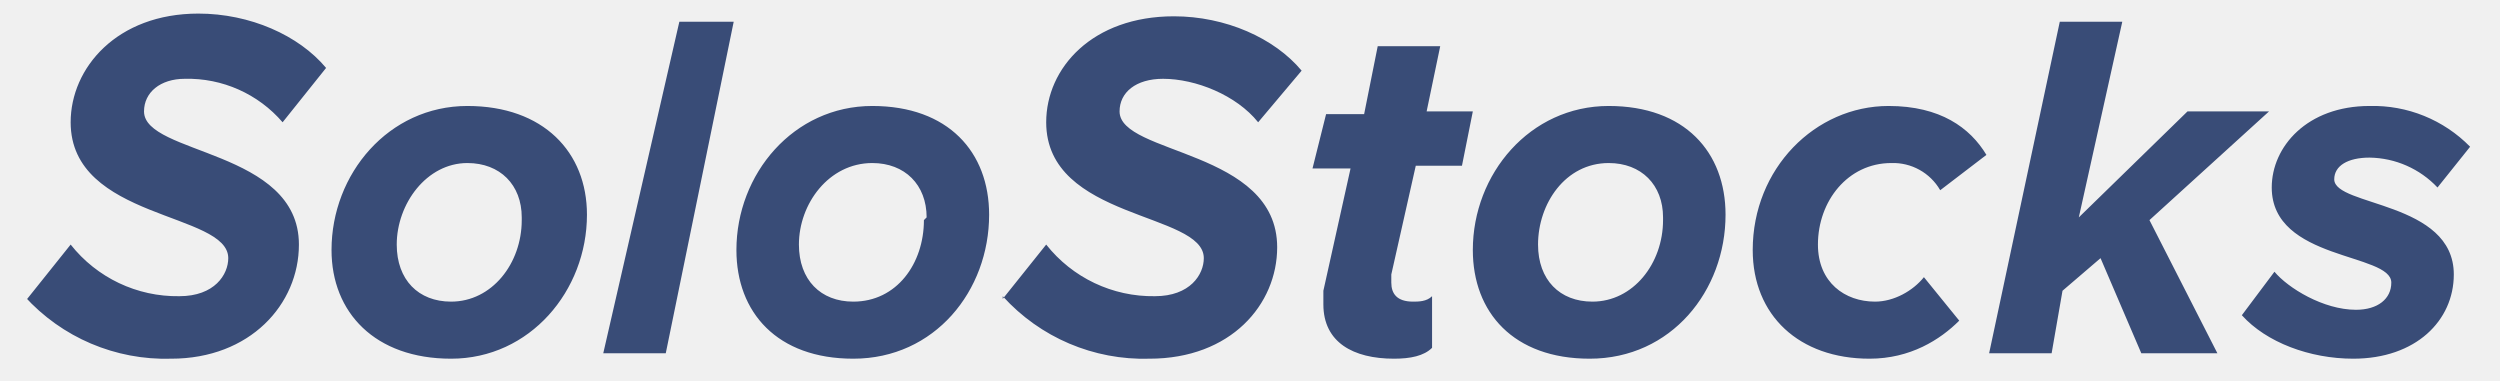
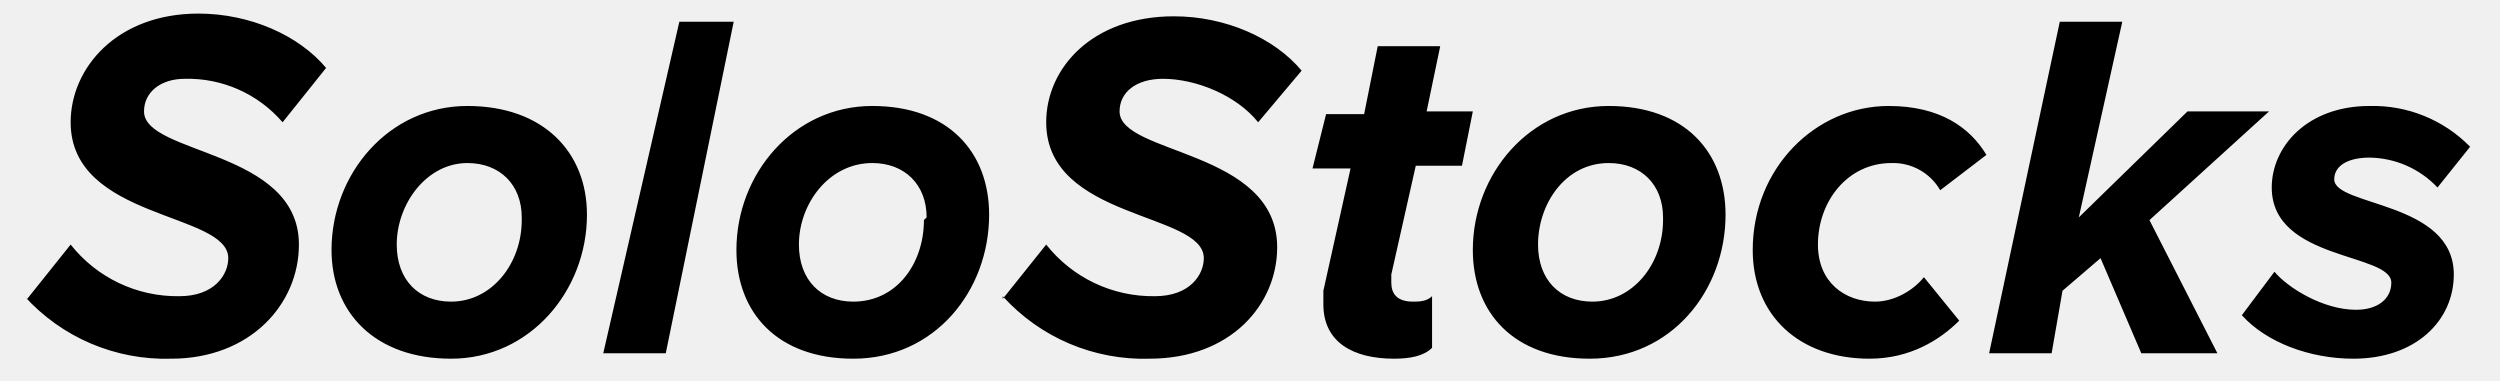
- <svg xmlns="http://www.w3.org/2000/svg" width="92" height="14" fill="none">
-   <g fill="#394C77" clip-path="url(#a)">
-     <path d="m1 11 1.6-2a5 5 0 0 0 4 1.9c1.3 0 1.8-.8 1.8-1.4 0-1.7-5.8-1.4-5.8-5 0-2 1.7-4 4.7-4 1.9 0 3.7.8 4.7 2l-1.6 2a4.6 4.6 0 0 0-3.6-1.6c-.9 0-1.5.5-1.5 1.2C5.3 5.7 11 5.5 11 9c0 2.2-1.8 4.2-4.7 4.2a7 7 0 0 1-5.4-2.3Zm11.2-1.8c0-2.8 2.1-5.3 5-5.3 2.8 0 4.4 1.7 4.4 4 0 2.8-2.1 5.3-5 5.3-2.8 0-4.4-1.7-4.4-4Zm7-1.2c0-1.2-.8-2-2-2-1.5 0-2.6 1.5-2.6 3 0 1.3.8 2.1 2 2.1 1.5 0 2.6-1.4 2.6-3Zm3 5L25 .8h2L24.5 13h-2.3Zm4.9-3.8c0-2.8 2.1-5.3 5-5.3 2.8 0 4.3 1.7 4.3 4 0 2.8-2 5.3-5 5.3-2.8 0-4.3-1.7-4.3-4Zm7-1.2c0-1.2-.8-2-2-2-1.6 0-2.7 1.5-2.7 3 0 1.3.8 2.1 2 2.1 1.6 0 2.6-1.4 2.6-3Zm2.8 3 1.6-2a5 5 0 0 0 4 1.9c1.3 0 1.8-.8 1.8-1.4 0-1.7-5.8-1.4-5.8-5 0-2 1.7-3.9 4.7-3.9 1.9 0 3.7.8 4.7 2l-1.6 1.9c-.8-1-2.3-1.6-3.5-1.6-1 0-1.6.5-1.6 1.2 0 1.6 5.8 1.4 5.8 5 0 2.1-1.7 4.1-4.7 4.1a7 7 0 0 1-5.4-2.3Zm11.8.3v-.6l1-4.5h-1.4l.5-2h1.4l.5-2.5H53l-.5 2.4h1.7l-.4 2h-1.7l-.9 4v.3c0 .4.2.7.8.7.2 0 .5 0 .7-.2v1.9c-.3.3-.8.4-1.4.4-1.5 0-2.6-.6-2.6-2Zm5.5-2.1c0-2.8 2.1-5.3 5-5.3 2.8 0 4.3 1.7 4.3 4 0 2.8-2 5.3-5 5.3-2.8 0-4.3-1.7-4.3-4Zm7-1.2c0-1.2-.8-2-2-2-1.6 0-2.6 1.5-2.6 3 0 1.3.8 2.1 2 2.1 1.5 0 2.6-1.4 2.6-3Zm3.3 1.2c0-3 2.3-5.3 5-5.3 1.9 0 3 .8 3.6 1.8L71.4 7a2 2 0 0 0-1.8-1c-1.6 0-2.7 1.4-2.7 3 0 1.4 1 2.1 2.1 2.1.7 0 1.4-.4 1.8-.9l1.3 1.6c-.7.7-1.8 1.4-3.3 1.4-2.6 0-4.3-1.6-4.3-4ZM78.8 13l-1.5-3.5-1.4 1.2-.4 2.3h-2.3L75.8.8h2.3L76.5 8l4-3.9h3l-4.4 4 2.5 4.9h-2.8Zm3.7-1.4 1.2-1.6c.5.6 1.8 1.4 3 1.4.8 0 1.3-.4 1.3-1 0-1.1-4.4-.8-4.4-3.5 0-1.5 1.3-3 3.6-3a5 5 0 0 1 3.7 1.5l-1.2 1.5a3.5 3.5 0 0 0-2.5-1.1c-.8 0-1.3.3-1.3.8 0 1 4.4.8 4.4 3.5 0 1.7-1.4 3.1-3.7 3.1-1.6 0-3.2-.6-4.1-1.6Z" />
-   </g>
-   <defs>
-     <clipPath id="a">
-       <path fill="#fff" d="M0 0h90v13H0z" transform="translate(1 .5)" />
-     </clipPath>
-   </defs>
+ <svg xmlns="http://www.w3.org/2000/svg" width="92" height="14" viewBox="0 0 92 14" aria-aria-labelledby="solostocks-logo-title" role="img">
+   <path d="m1 11 1.6-2a5 5 0 0 0 4 1.9c1.3 0 1.8-.8 1.8-1.4 0-1.7-5.8-1.4-5.8-5 0-2 1.7-4 4.7-4 1.9 0 3.7.8 4.7 2l-1.6 2a4.6 4.6 0 0 0-3.6-1.6c-.9 0-1.5.5-1.5 1.2C5.3 5.7 11 5.5 11 9c0 2.2-1.8 4.2-4.7 4.2a7 7 0 0 1-5.4-2.3Zm11.2-1.8c0-2.8 2.1-5.3 5-5.3 2.8 0 4.4 1.7 4.4 4 0 2.8-2.1 5.3-5 5.3-2.8 0-4.4-1.7-4.4-4Zm7-1.2c0-1.2-.8-2-2-2-1.5 0-2.6 1.5-2.6 3 0 1.3.8 2.1 2 2.1 1.5 0 2.6-1.4 2.6-3Zm3 5L25 .8h2L24.5 13h-2.3Zm4.9-3.8c0-2.8 2.1-5.3 5-5.3 2.8 0 4.3 1.7 4.3 4 0 2.8-2 5.3-5 5.3-2.8 0-4.3-1.7-4.3-4Zm7-1.2c0-1.2-.8-2-2-2-1.6 0-2.7 1.5-2.7 3 0 1.3.8 2.1 2 2.1 1.6 0 2.6-1.4 2.6-3Zm2.8 3 1.6-2a5 5 0 0 0 4 1.9c1.3 0 1.8-.8 1.8-1.4 0-1.7-5.8-1.4-5.8-5 0-2 1.7-3.9 4.7-3.9 1.9 0 3.7.8 4.7 2l-1.6 1.9c-.8-1-2.3-1.6-3.5-1.6-1 0-1.6.5-1.6 1.2 0 1.6 5.8 1.4 5.8 5 0 2.1-1.7 4.1-4.7 4.1a7 7 0 0 1-5.4-2.3Zm11.8.3v-.6l1-4.5h-1.4l.5-2h1.4l.5-2.5H53l-.5 2.4h1.7l-.4 2h-1.7l-.9 4v.3c0 .4.2.7.8.7.2 0 .5 0 .7-.2v1.9c-.3.3-.8.4-1.4.4-1.5 0-2.6-.6-2.6-2Zm5.5-2.1c0-2.8 2.1-5.3 5-5.3 2.8 0 4.3 1.7 4.3 4 0 2.8-2 5.3-5 5.3-2.8 0-4.3-1.7-4.3-4Zm7-1.2c0-1.2-.8-2-2-2-1.6 0-2.6 1.5-2.6 3 0 1.3.8 2.1 2 2.1 1.5 0 2.6-1.4 2.6-3Zm3.3 1.2c0-3 2.3-5.3 5-5.3 1.9 0 3 .8 3.6 1.8L71.4 7a2 2 0 0 0-1.8-1c-1.6 0-2.7 1.4-2.7 3 0 1.4 1 2.1 2.1 2.1.7 0 1.4-.4 1.8-.9l1.3 1.6c-.7.7-1.8 1.4-3.3 1.4-2.6 0-4.3-1.6-4.3-4ZM78.8 13l-1.5-3.5-1.4 1.2-.4 2.3h-2.3L75.8.8h2.3L76.5 8l4-3.9h3l-4.4 4 2.5 4.9h-2.8Zm3.7-1.4 1.2-1.6c.5.6 1.8 1.4 3 1.4.8 0 1.3-.4 1.3-1 0-1.1-4.4-.8-4.4-3.5 0-1.5 1.3-3 3.6-3a5 5 0 0 1 3.7 1.5l-1.2 1.5a3.5 3.5 0 0 0-2.5-1.1c-.8 0-1.3.3-1.3.8 0 1 4.4.8 4.4 3.5 0 1.7-1.4 3.1-3.7 3.1-1.6 0-3.2-.6-4.1-1.6Z" />
</svg>
